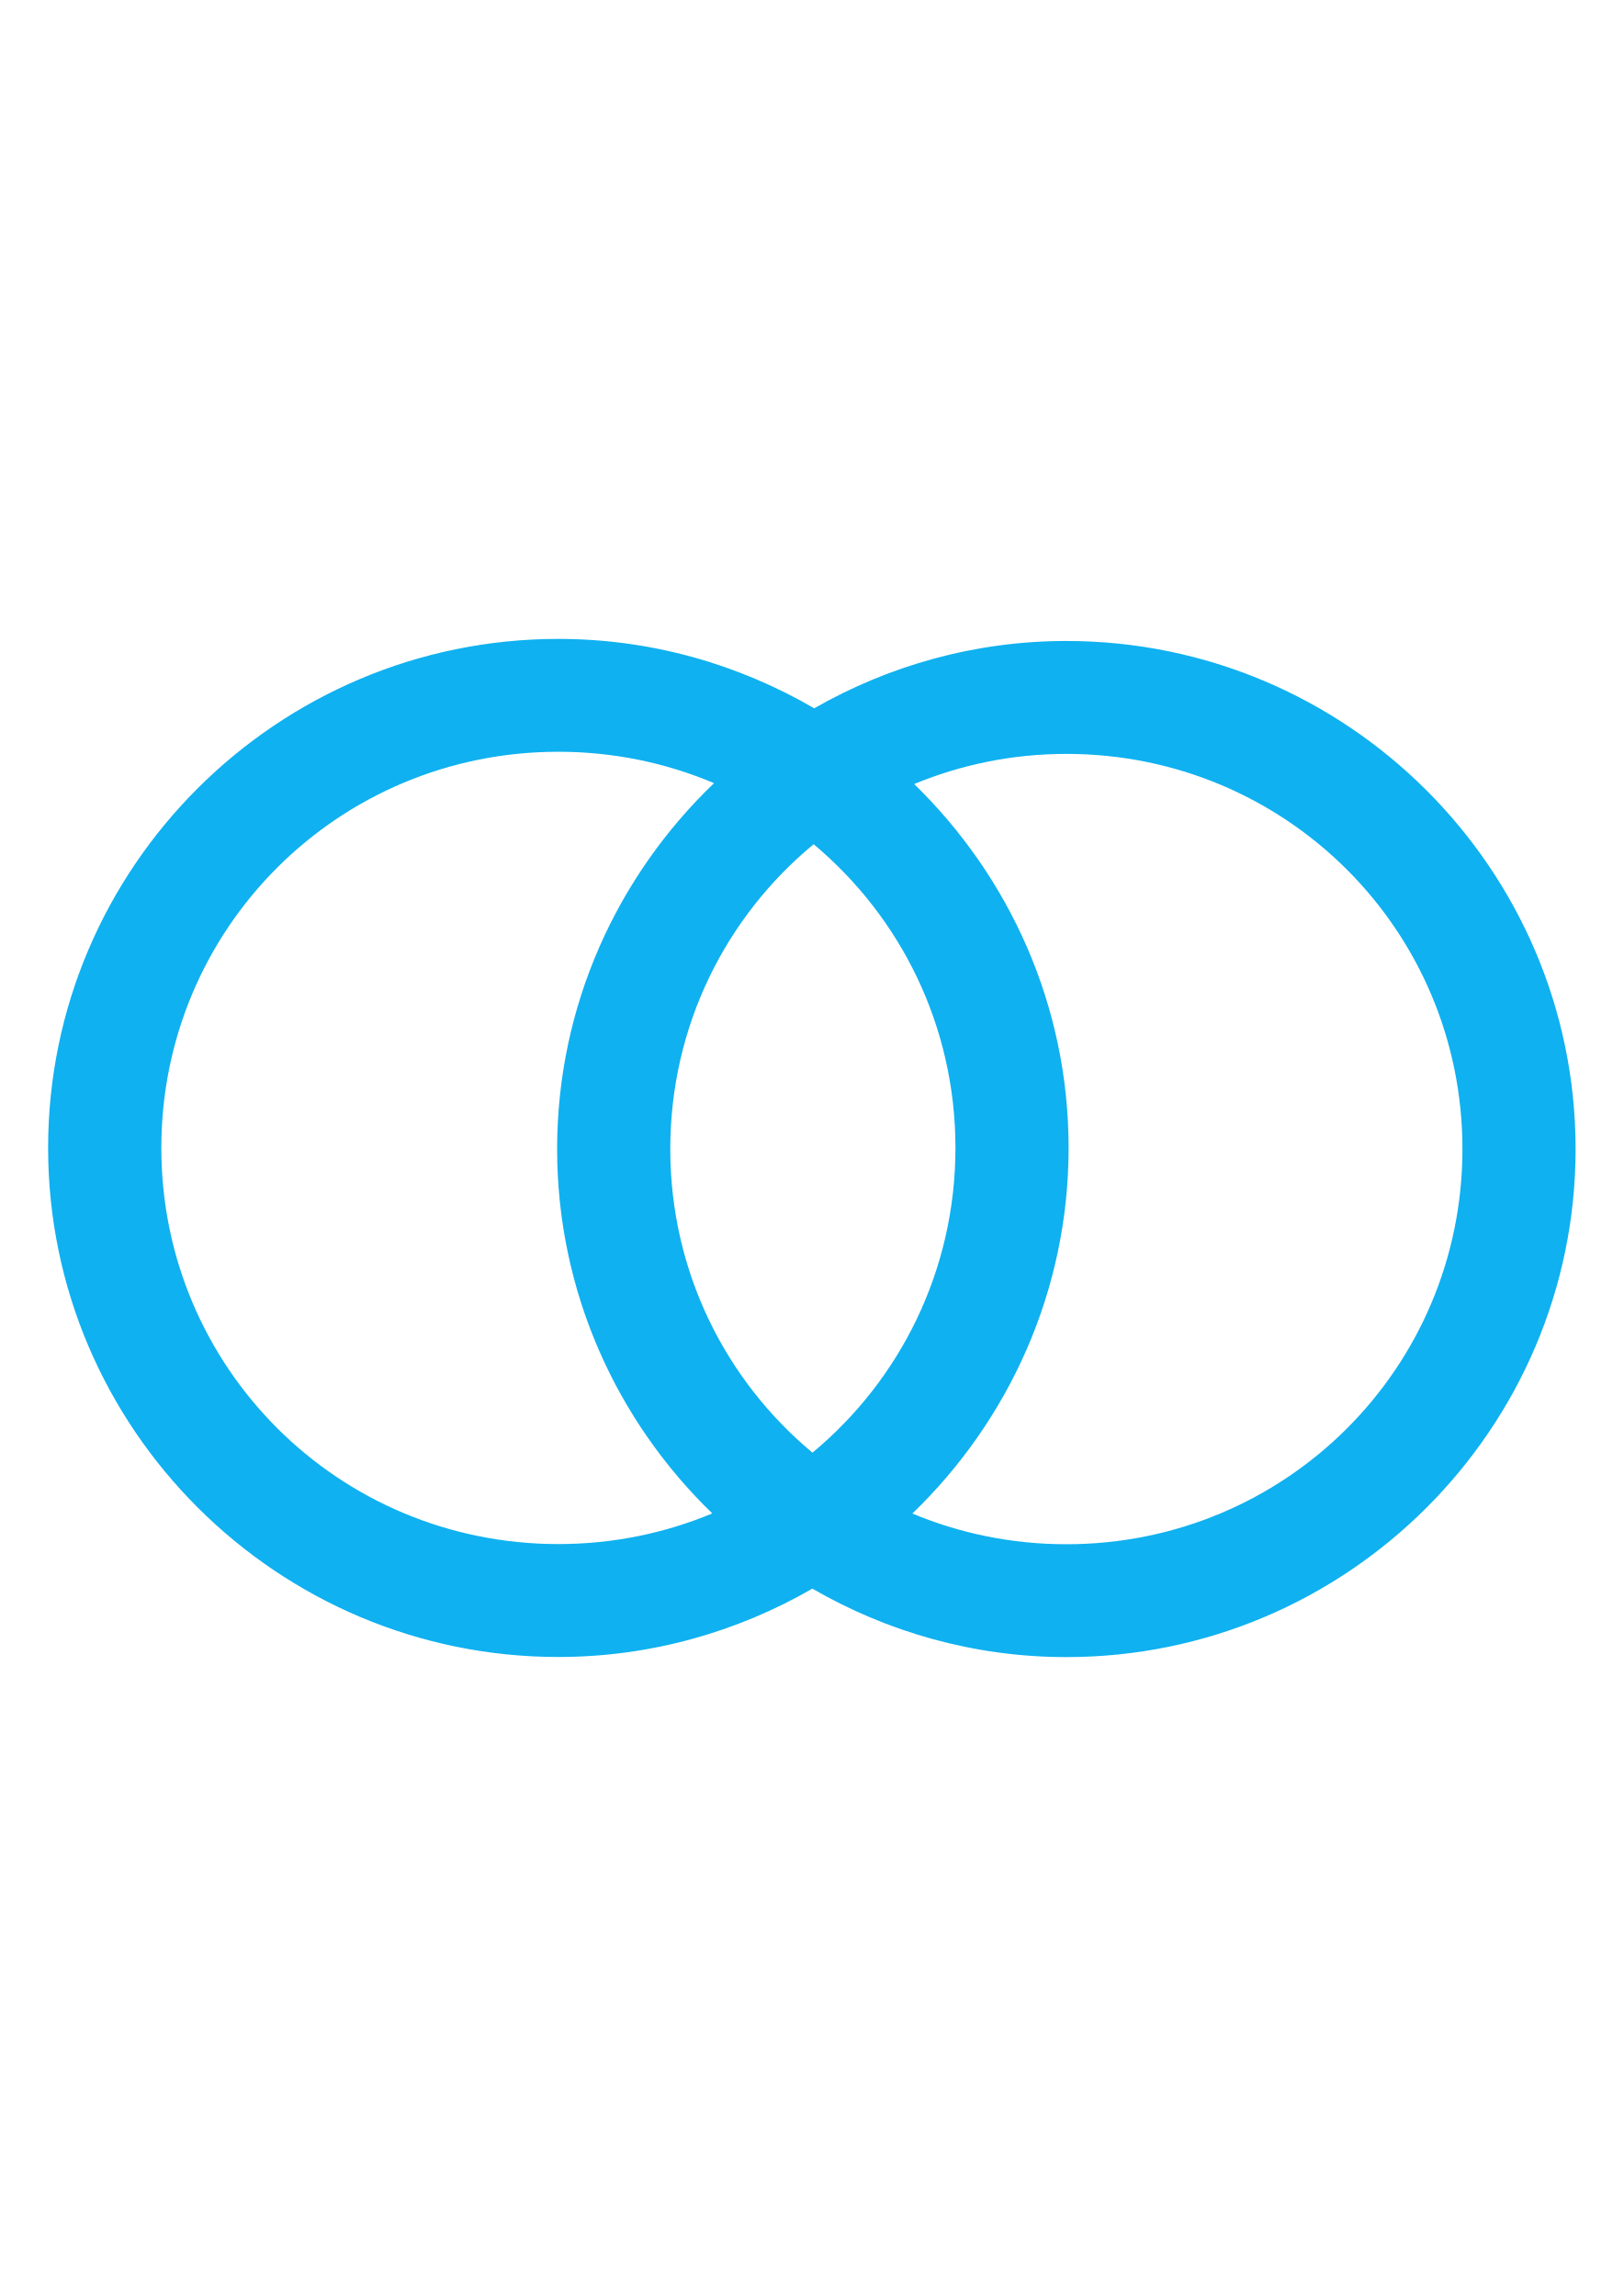
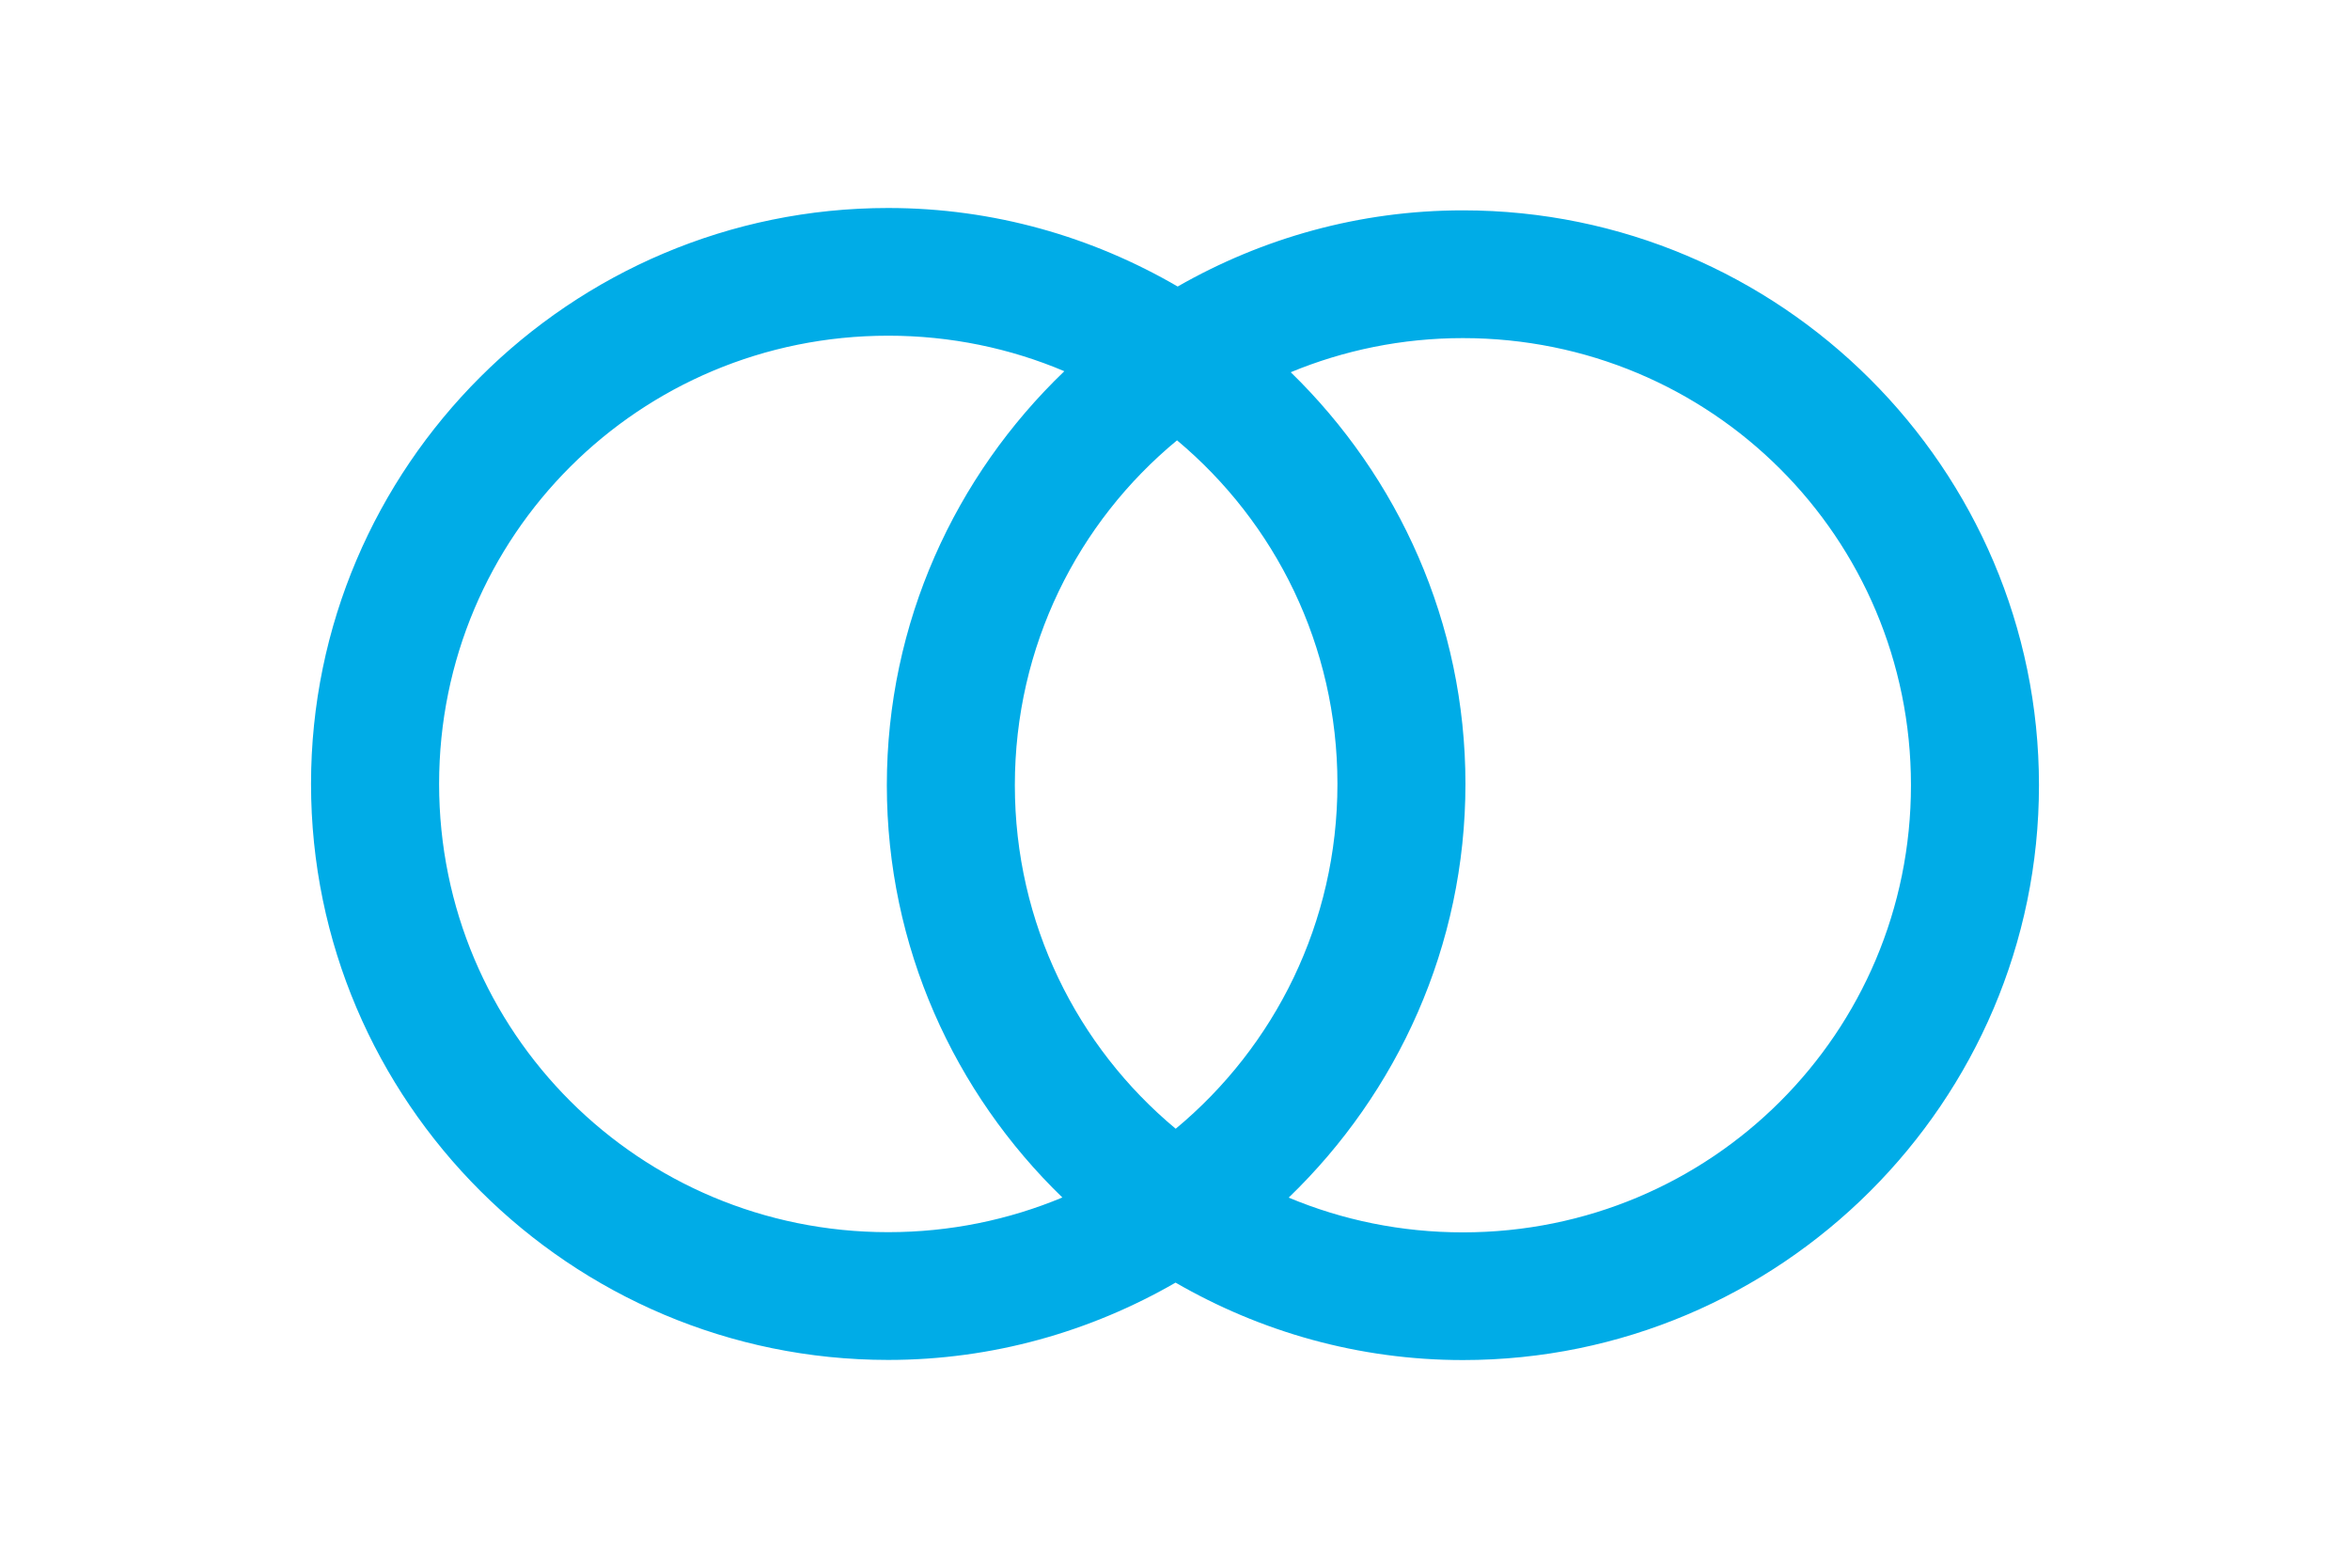
- <svg xmlns="http://www.w3.org/2000/svg" width="744.094" height="1052.362" id="svg3962" version="1.1">
-   <defs id="defs3964" />
-   <g id="layer1">
-     <g id="layer1-3" transform="matrix(2.051671,0,0,2.051671,708.1737,397.3069)" style="fill:#00acef;fill-opacity:0.941">
-       <path style="font-size:medium;font-style:normal;font-variant:normal;font-weight:normal;font-stretch:normal;text-indent:0;text-align:start;text-decoration:none;line-height:normal;letter-spacing:normal;word-spacing:normal;text-transform:none;direction:ltr;block-progression:tb;writing-mode:lr-tb;text-anchor:start;baseline-shift:baseline;color:#000000;fill:#00acef;fill-opacity:0.941;fill-rule:nonzero;stroke:none;stroke-width:30;marker:none;visibility:visible;display:inline;overflow:visible;enable-background:accumulate;font-family:Sans;-inkscape-font-specification:Sans" d="M 358.906,193.312 C 202.464,193.312 75,320.492 75,476.594 75,632.696 202.464,759.938 358.906,759.938 c 51.461,0 99.686,-14 141.375,-38.031 C 541.95,745.988 590.153,760 641.625,760 797.757,760 925,633.011 925,477.219 c 0,-155.792 -127.243,-282.75 -283.375,-282.75 -51.03,0 -98.888,13.769 -140.312,37.469 -41.93,-24.412 -90.507,-38.625 -142.406,-38.625 z m 0,62.812 c 30.781,0 60.08,6.217 86.656,17.469 -53.697,51.501 -87.312,123.701 -87.312,203.625 0,79.458 33.194,151.371 86.344,202.812 -26.316,10.992 -55.283,17.062 -85.688,17.062 C 236.497,697.094 138,598.737 138,476.594 138,354.451 236.497,256.125 358.906,256.125 z m 282.719,1.188 c 122.099,0 220.406,98.073 220.406,219.906 0,121.833 -98.307,219.969 -220.406,219.969 -30.422,0 -59.372,-6.065 -85.688,-17.094 53.464,-51.566 86.938,-123.707 86.938,-203.5 0,-79.312 -33.038,-150.997 -85.938,-202.5 26.06,-10.778 54.633,-16.781 84.688,-16.781 z M 501,307.594 c 48.247,40.384 78.906,100.964 78.906,169 0,68.355 -30.923,129.243 -79.562,169.625 -48.391,-40.28 -79.125,-100.92 -79.125,-169 0,-68.414 30.979,-129.349 79.781,-169.625 z" transform="matrix(0.4013945,0,0,0.4013945,-364.5278,-128.5129)" id="circle1312-0" />
-     </g>
-   </g>
+ <svg xmlns="http://www.w3.org/2000/svg" viewBox="-78 91 1156 771">
+   <path fill="#00ace7" d="M 358.906,193.312 C 202.464,193.312 75,320.492 75,476.594 75,632.696 202.464,759.938 358.906,759.938 c 51.461,0 99.686,-14 141.375,-38.031 C 541.95,745.988 590.153,760 641.625,760 797.757,760 925,633.011 925,477.219 c 0,-155.792 -127.243,-282.75 -283.375,-282.75 -51.03,0 -98.888,13.769 -140.312,37.469 -41.93,-24.412 -90.507,-38.625 -142.406,-38.625 z m 0,62.812 c 30.781,0 60.08,6.217 86.656,17.469 -53.697,51.501 -87.312,123.701 -87.312,203.625 0,79.458 33.194,151.371 86.344,202.812 -26.316,10.992 -55.283,17.062 -85.688,17.062 C 236.497,697.094 138,598.737 138,476.594 138,354.451 236.497,256.125 358.906,256.125 z m 282.719,1.188 c 122.099,0 220.406,98.073 220.406,219.906 0,121.833 -98.307,219.969 -220.406,219.969 -30.422,0 -59.372,-6.065 -85.688,-17.094 53.464,-51.566 86.938,-123.707 86.938,-203.5 0,-79.312 -33.038,-150.997 -85.938,-202.5 26.06,-10.778 54.633,-16.781 84.688,-16.781 z M 501,307.594 c 48.247,40.384 78.906,100.964 78.906,169 0,68.355 -30.923,129.243 -79.562,169.625 -48.391,-40.28 -79.125,-100.92 -79.125,-169 0,-68.414 30.979,-129.349 79.781,-169.625 z" />
</svg>
